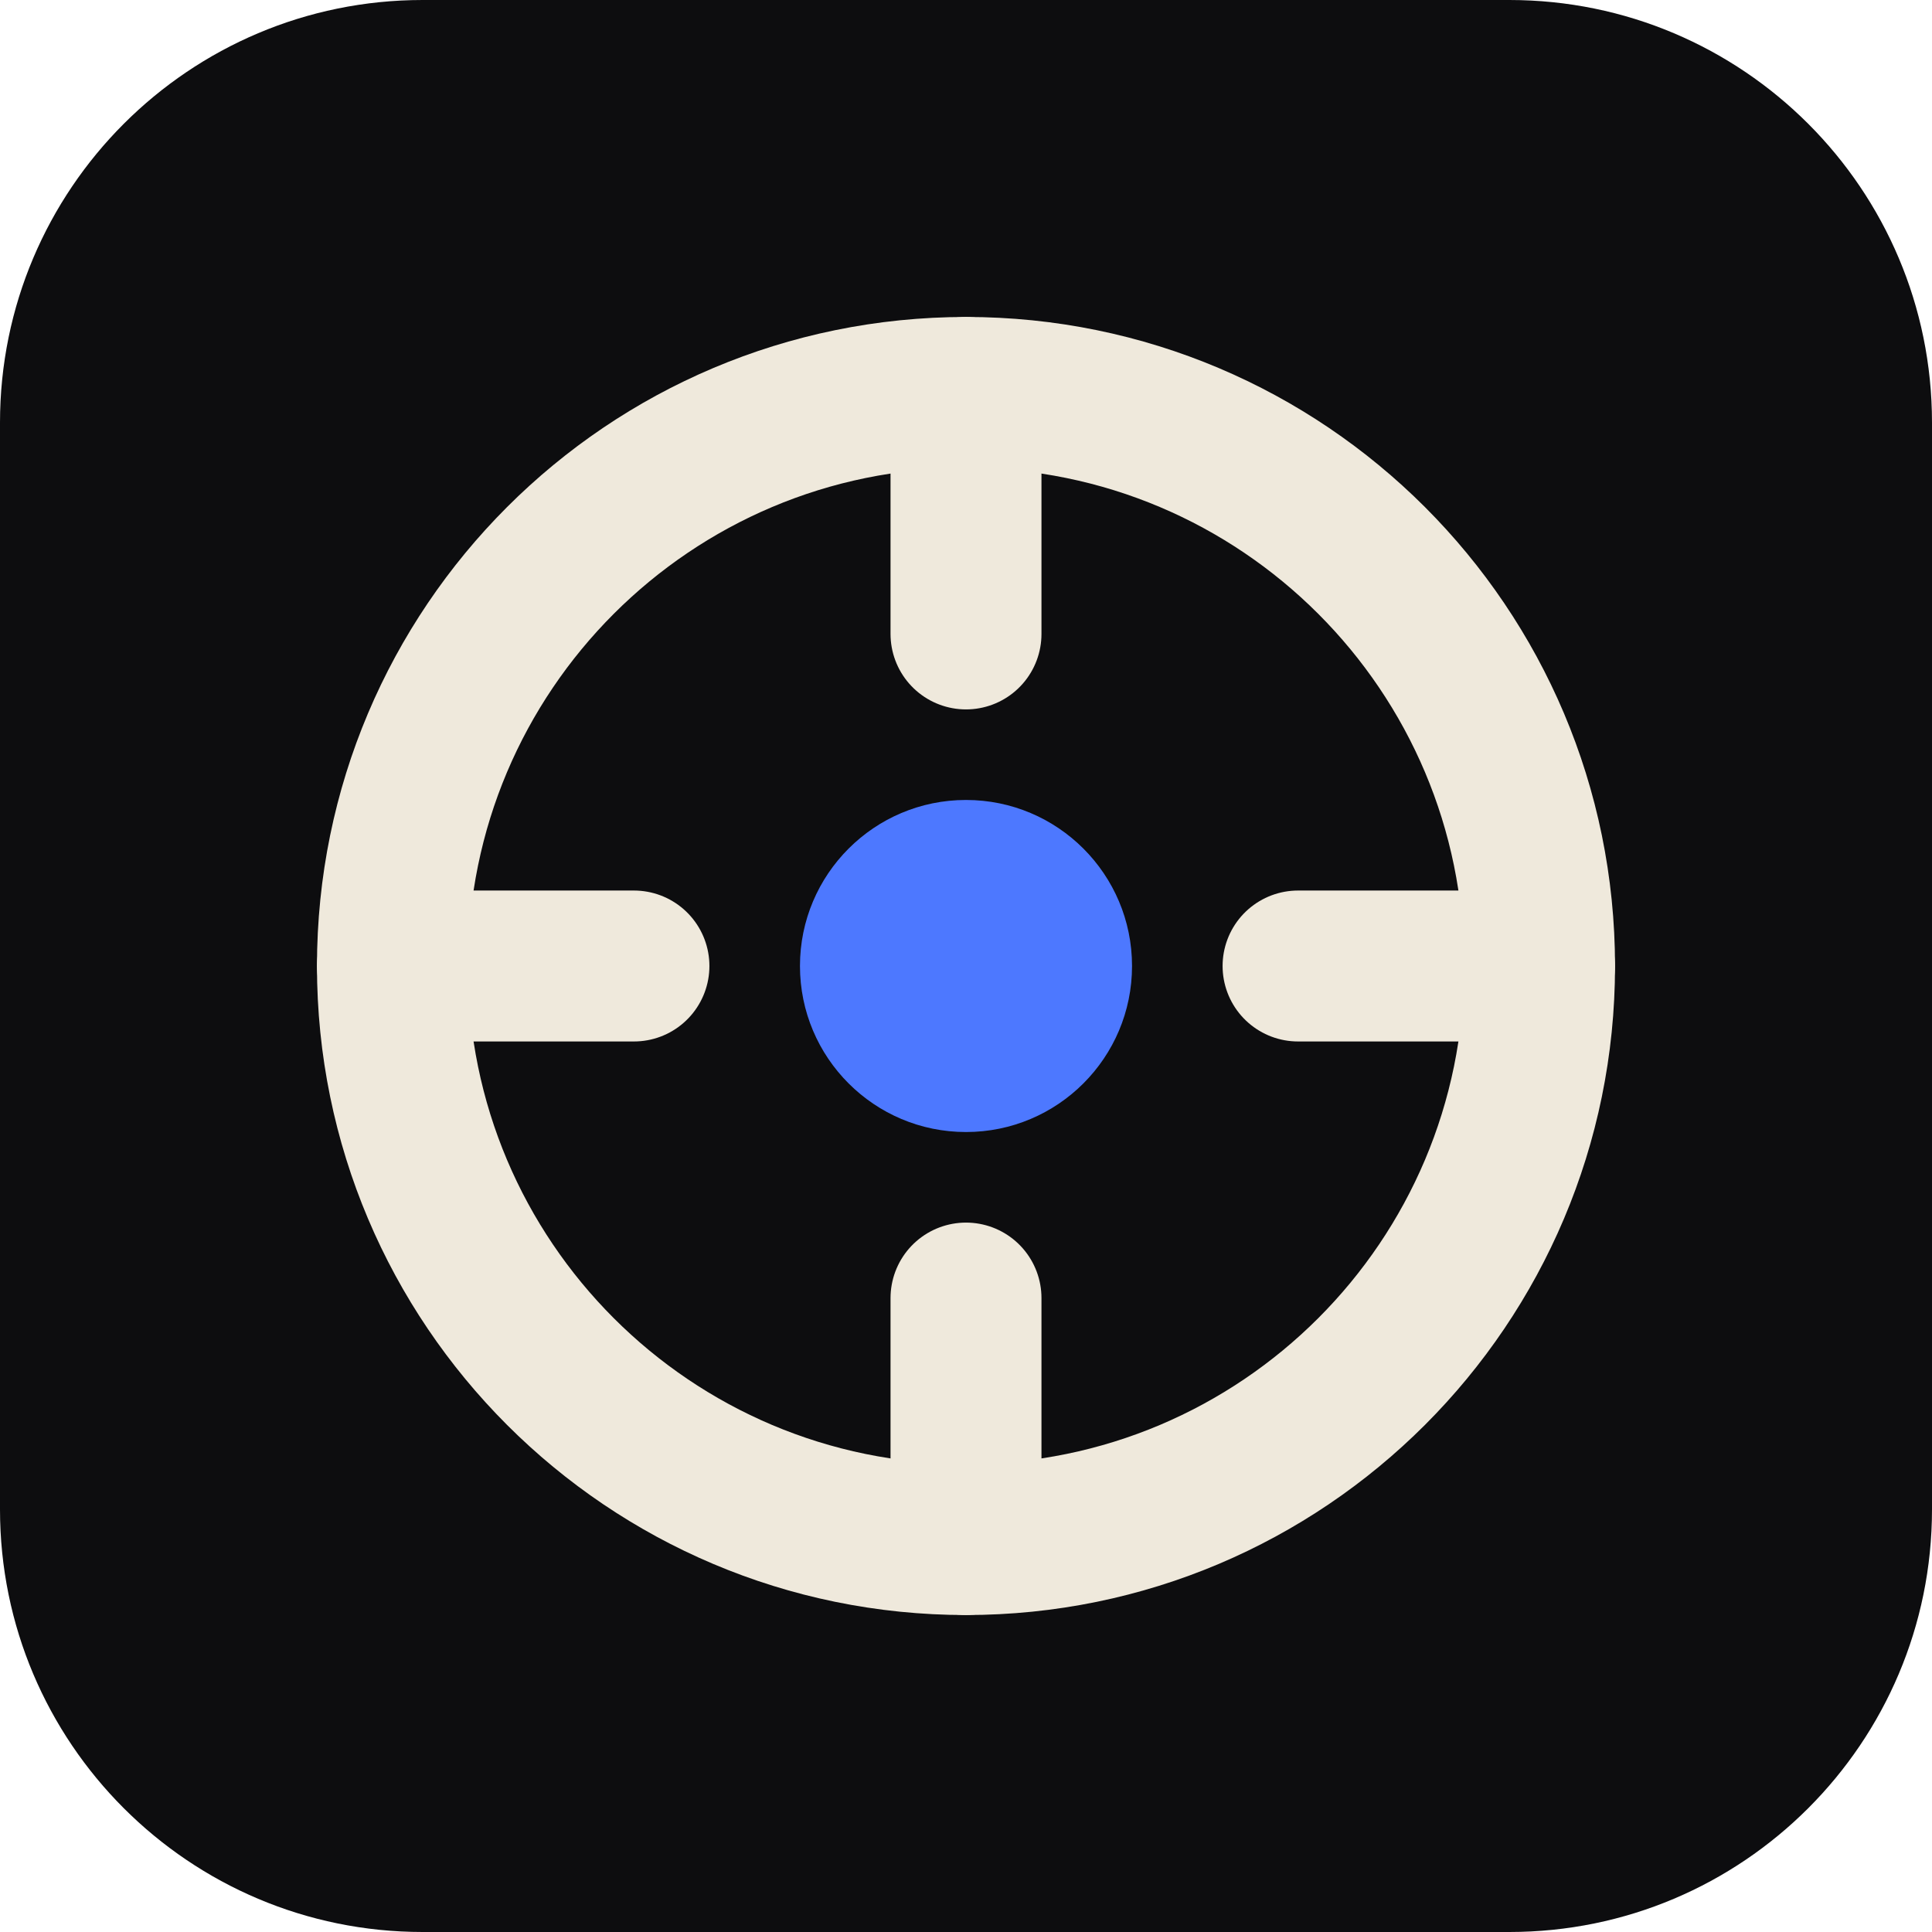
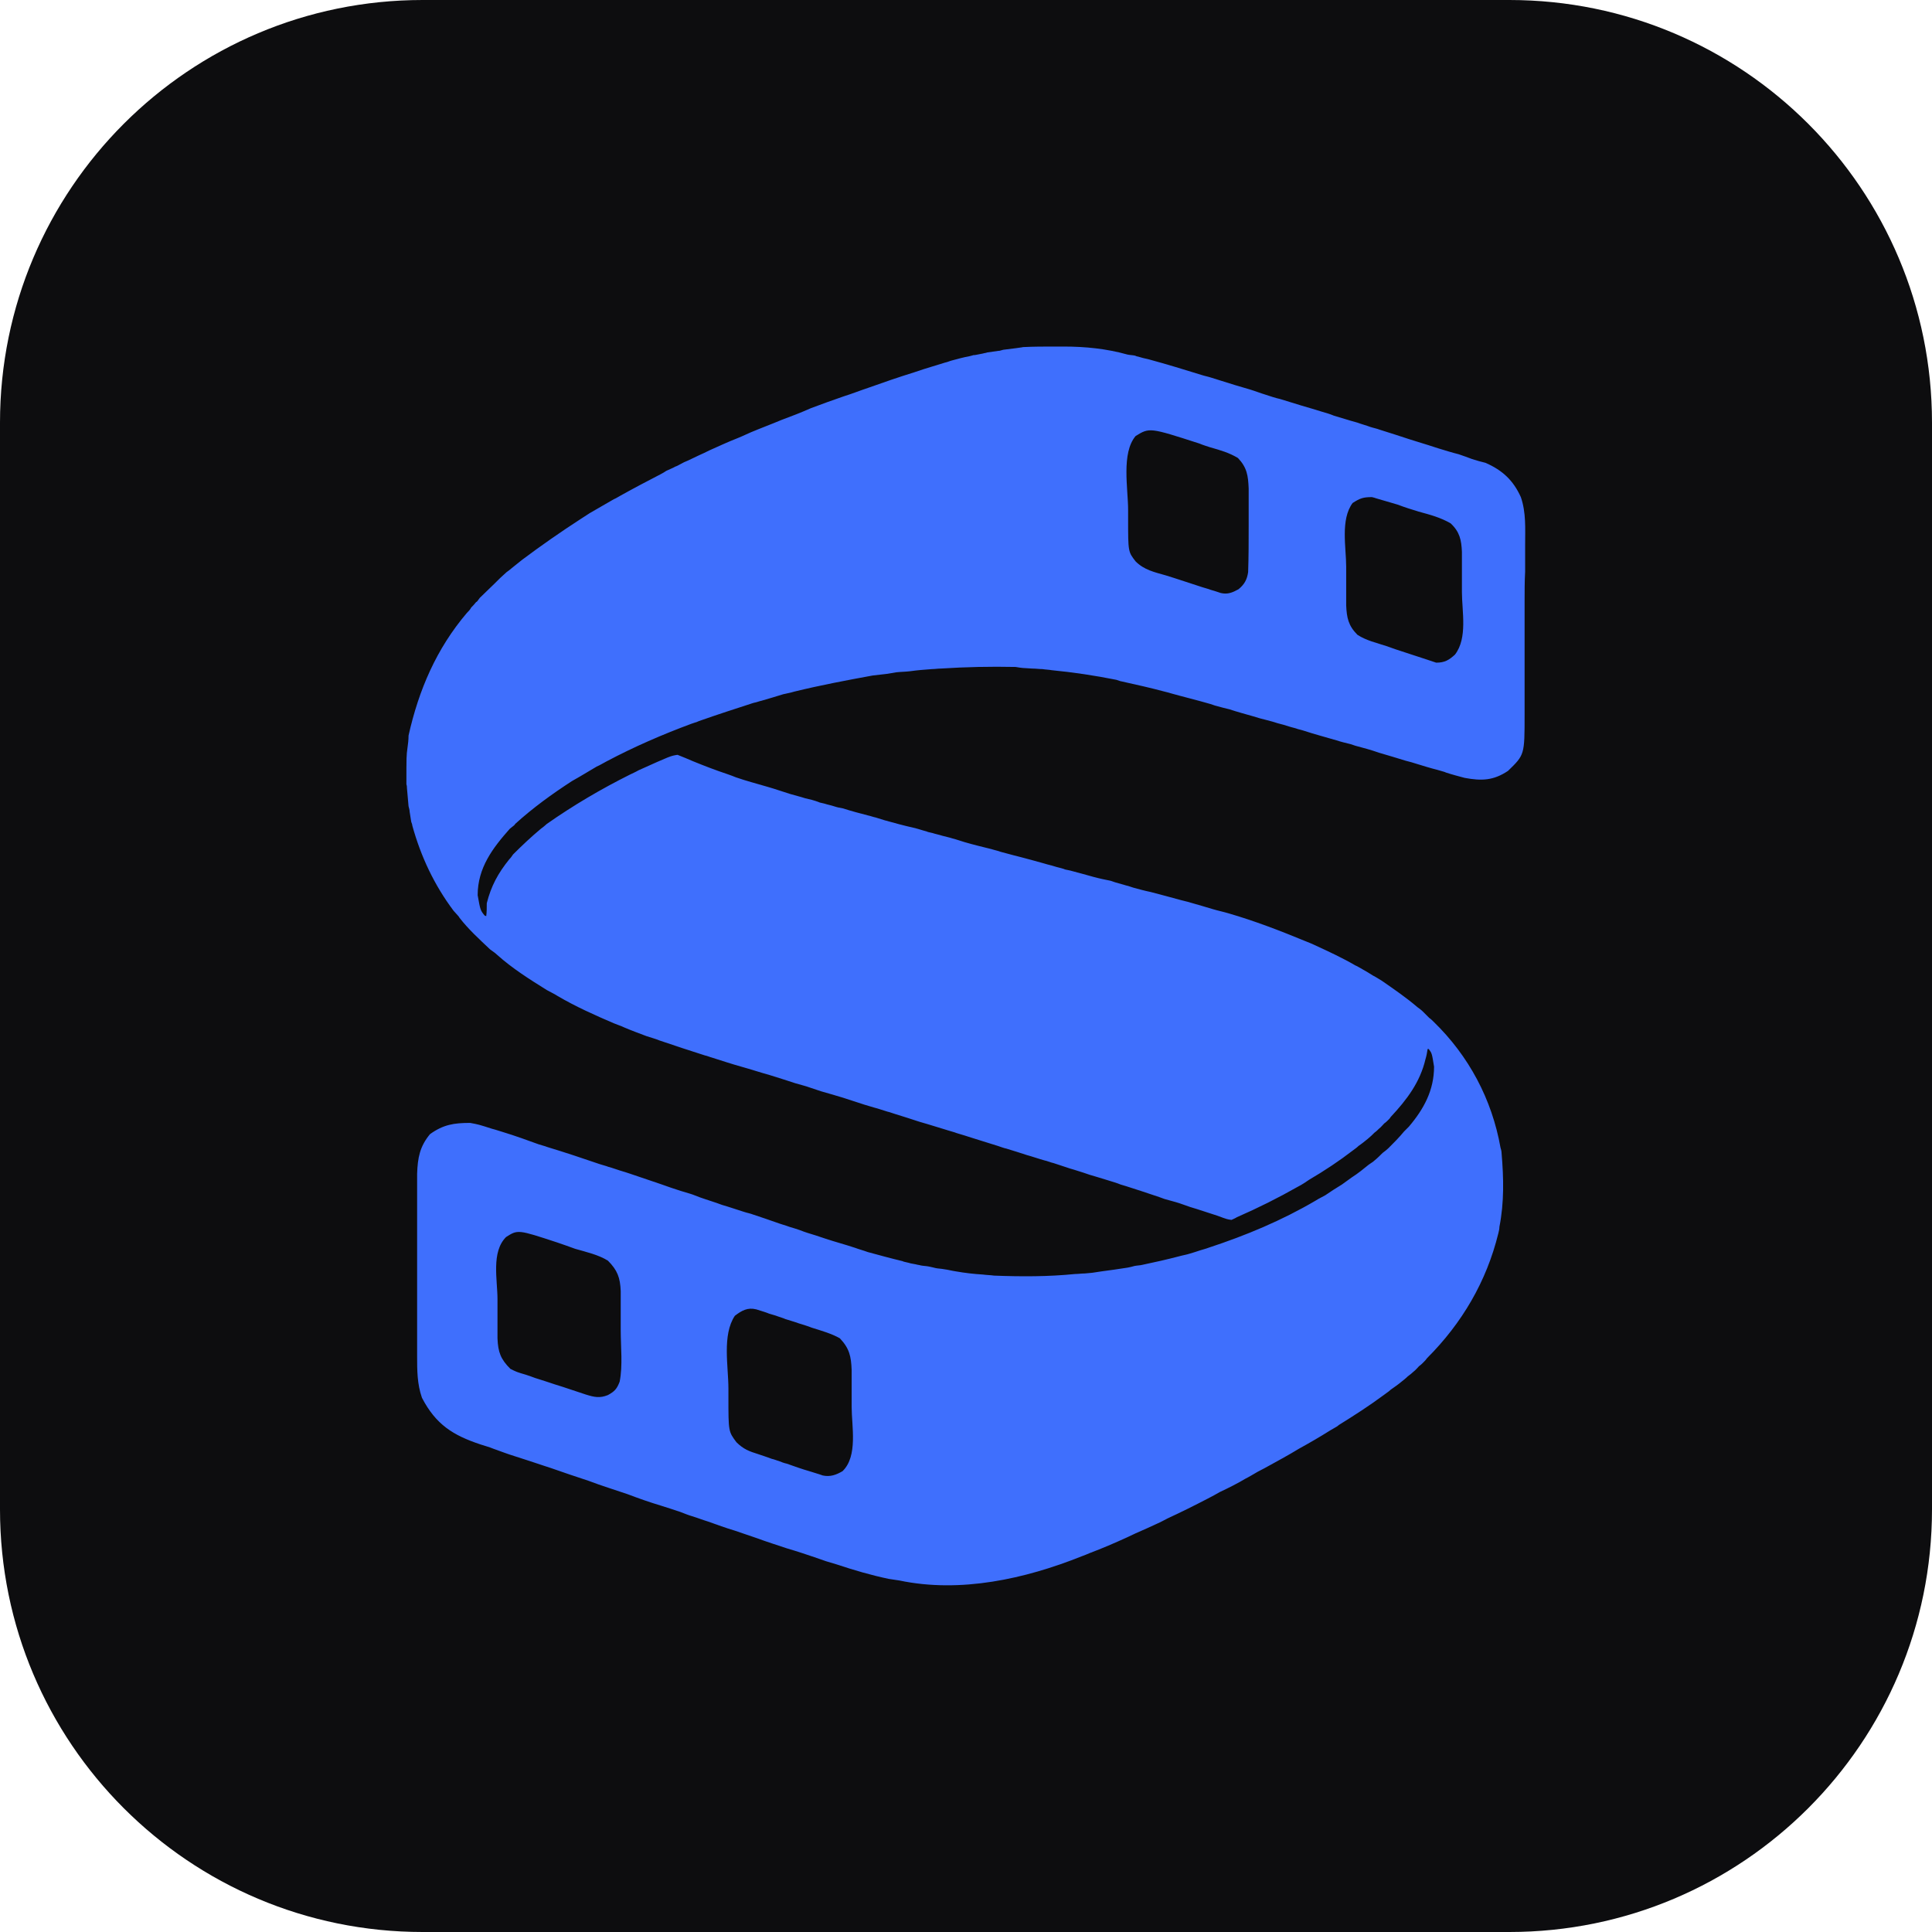
- <svg xmlns="http://www.w3.org/2000/svg" viewBox="0 0 64 64">
-   <rect width="64" height="64" rx="14" fill="#0d0d0f" />
-   <circle cx="32" cy="32" r="19" fill="none" stroke="#efe9dc" stroke-width="5" />
-   <circle cx="32" cy="32" r="5.5" fill="#4d78ff" />
-   <path d="M32 13v8M32 43v8M13 32h8M43 32h8" stroke="#efe9dc" stroke-width="5" stroke-linecap="round" />
+ <svg xmlns="http://www.w3.org/2000/svg" viewBox="0 0 512 512">
+   <rect width="512" height="512" fill="#0d0d0f" rx="112" />
+   <path fill="#3f6ffd" transform="translate(279.51 91.84) scale(0.14199)" d="M0 0 C6 -0 11 -0 17 -0 C57 0 97 4 136 15 C141 16 146 16 150 17 C152 18 152 18 160 20 C163 21 163 21 176 24 C209 33 242 43 274 53 C280 55 286 56 292 58 C295 59 295 59 308 63 C327 69 346 75 364 80 C374 83 384 87 394 90 C403 93 412 96 421 98 C434 102 447 106 460 110 C474 114 487 118 500 122 C507 124 514 126 521 129 C535 133 550 138 565 142 C573 145 581 147 589 150 C595 152 601 153 606 155 C625 161 644 167 662 173 C665 174 665 174 678 178 C691 182 704 186 716 190 C729 194 742 198 754 201 C763 204 771 207 779 210 C788 213 796 215 804 217 C836 231 856 250 870 281 C880 310 878 340 878 370 C878 375 878 381 878 386 C878 397 878 409 878 420 C877 438 877 457 877 475 C877 507 877 539 877 571 C877 584 877 597 877 611 C877 630 877 649 877 669 C877 675 877 681 877 687 C877 762 877 762 846 792 C819 810 797 811 765 805 C754 802 742 799 730 795 C728 794 728 794 714 790 C702 787 689 783 676 779 C670 777 663 775 655 773 C639 768 622 763 605 758 C591 753 576 749 561 745 C558 744 555 743 552 742 C544 740 535 738 526 735 C506 729 486 724 465 717 C462 716 458 715 454 714 C449 712 443 711 437 709 C431 707 424 705 416 703 C410 701 403 699 395 697 C387 695 379 693 370 690 C356 686 341 682 326 677 C318 675 309 673 299 670 C296 669 293 668 290 667 C266 660 241 654 216 647 C213 646 209 645 205 644 C179 637 152 631 125 625 C124 625 124 625 115 622 C75 614 35 608 -6 604 C-11 603 -17 603 -23 602 C-29 602 -35 601 -42 601 C-61 600 -61 600 -73 598 C-120 597 -166 598 -213 601 C-218 601 -224 602 -229 602 C-243 603 -256 604 -270 606 C-278 607 -287 607 -296 608 C-302 609 -307 610 -314 611 C-322 612 -331 613 -340 614 C-389 623 -437 632 -486 644 C-489 645 -489 645 -507 649 C-520 653 -533 657 -547 661 C-552 662 -556 664 -562 665 C-596 676 -630 687 -664 699 C-666 700 -666 700 -678 704 C-732 724 -785 747 -836 774 C-842 777 -848 781 -855 784 C-877 797 -877 797 -887 803 C-889 804 -889 804 -901 811 C-938 835 -974 861 -1007 891 C-1008 893 -1008 893 -1017 900 C-1049 936 -1077 973 -1077 1024 C-1072 1052 -1072 1052 -1064 1062 C-1063 1062 -1062 1063 -1061 1063 C-1060 1055 -1060 1047 -1060 1039 C-1052 1007 -1039 983 -1018 957 C-1015 954 -1013 951 -1011 948 C-994 931 -977 915 -959 900 C-955 897 -951 894 -948 891 C-898 856 -847 826 -793 799 C-787 796 -782 794 -777 791 C-717 764 -717 764 -704 762 C-694 766 -684 770 -675 774 C-653 783 -632 791 -611 798 C-605 800 -600 802 -595 804 C-575 811 -555 816 -535 822 C-521 826 -507 831 -494 835 C-484 838 -475 840 -466 843 C-457 845 -449 847 -441 850 C-439 851 -439 851 -430 853 C-424 855 -418 856 -412 858 C-406 860 -401 861 -395 862 C-380 867 -364 871 -349 875 C-344 876 -339 878 -334 879 C-331 880 -331 880 -318 884 C-300 889 -282 894 -264 898 C-255 900 -247 903 -239 905 C-237 906 -237 906 -228 908 C-222 910 -216 911 -210 913 C-203 915 -197 916 -191 918 C-183 920 -175 923 -168 925 C-151 930 -134 934 -118 938 C-112 940 -106 941 -101 943 C-75 950 -75 950 -63 953 C-48 957 -33 961 -19 965 C-13 967 -7 968 -1 970 C5 972 11 973 17 975 C19 976 19 976 29 978 C44 982 59 986 73 990 C84 993 94 995 104 997 C107 998 110 999 113 1000 C120 1002 127 1004 134 1006 C139 1007 143 1009 147 1010 C158 1013 169 1016 179 1018 C198 1023 217 1028 235 1033 C242 1035 248 1036 254 1038 C268 1042 282 1046 295 1050 C305 1053 315 1055 325 1058 C373 1072 420 1090 466 1109 C473 1112 479 1114 485 1117 C511 1129 537 1141 561 1155 C566 1157 570 1160 574 1162 C581 1166 588 1170 594 1174 C600 1177 606 1181 611 1184 C634 1200 656 1215 677 1233 C681 1236 684 1238 687 1241 C691 1245 695 1249 699 1253 C702 1255 705 1258 707 1260 C773 1324 816 1405 832 1495 C833 1498 834 1502 834 1505 C838 1552 839 1597 830 1643 C830 1647 829 1651 828 1655 C806 1745 760 1823 695 1888 C693 1891 691 1893 688 1896 C686 1898 683 1901 680 1903 C677 1906 674 1910 670 1913 C667 1916 663 1919 659 1922 C655 1926 651 1929 646 1933 C640 1938 634 1942 627 1947 C625 1949 625 1949 614 1957 C587 1977 559 1995 530 2013 C528 2015 528 2015 514 2023 C495 2035 476 2046 456 2057 C446 2063 436 2069 425 2075 C410 2083 395 2092 379 2100 C372 2104 364 2109 356 2113 C341 2122 325 2130 308 2138 C301 2142 294 2146 286 2150 C261 2163 237 2175 211 2187 C205 2190 198 2194 191 2197 C178 2203 165 2209 151 2215 C149 2216 149 2216 134 2223 C112 2233 89 2243 65 2252 C60 2254 56 2256 50 2258 C-55 2300 -176 2327 -290 2303 C-296 2302 -303 2301 -310 2300 C-343 2293 -374 2284 -407 2273 C-410 2272 -410 2272 -427 2267 C-441 2262 -456 2257 -471 2252 C-480 2249 -490 2246 -500 2243 C-518 2237 -537 2231 -556 2224 C-570 2219 -583 2215 -597 2210 C-614 2205 -630 2199 -647 2193 C-657 2190 -667 2186 -677 2183 C-684 2181 -691 2178 -699 2175 C-711 2171 -723 2167 -736 2163 C-756 2157 -776 2150 -797 2142 C-809 2138 -821 2134 -833 2130 C-845 2126 -857 2122 -870 2117 C-882 2113 -894 2109 -906 2105 C-921 2100 -937 2094 -953 2089 C-971 2083 -989 2077 -1008 2071 C-1021 2067 -1034 2062 -1048 2057 C-1055 2054 -1063 2052 -1072 2049 C-1123 2032 -1155 2012 -1181 1962 C-1190 1936 -1190 1911 -1190 1884 C-1190 1876 -1190 1868 -1190 1860 C-1190 1852 -1190 1843 -1190 1835 C-1190 1826 -1190 1817 -1190 1808 C-1190 1790 -1190 1771 -1190 1753 C-1190 1725 -1190 1696 -1190 1668 C-1190 1650 -1190 1632 -1190 1614 C-1190 1610 -1190 1610 -1190 1589 C-1190 1581 -1190 1573 -1190 1565 C-1190 1558 -1190 1551 -1190 1544 C-1189 1514 -1185 1493 -1166 1470 C-1141 1452 -1121 1449 -1091 1449 C-1075 1452 -1075 1452 -1050 1460 C-1046 1461 -1046 1461 -1030 1466 C-1007 1473 -985 1481 -963 1489 C-957 1491 -952 1492 -947 1494 C-914 1504 -881 1515 -849 1526 C-843 1528 -838 1529 -833 1531 C-825 1533 -818 1536 -811 1538 C-804 1540 -798 1542 -792 1544 C-766 1553 -741 1561 -716 1570 C-704 1574 -692 1578 -681 1581 C-674 1583 -668 1586 -662 1588 C-648 1593 -634 1597 -621 1602 C-607 1606 -593 1611 -580 1615 C-574 1617 -568 1618 -563 1620 C-548 1625 -533 1630 -519 1635 C-511 1638 -503 1640 -495 1643 C-488 1645 -482 1647 -476 1649 C-466 1653 -456 1656 -446 1659 C-440 1661 -434 1663 -428 1665 C-410 1671 -391 1676 -373 1682 C-365 1685 -357 1687 -349 1690 C-327 1696 -305 1702 -284 1707 C-282 1708 -282 1708 -273 1710 C-270 1711 -270 1711 -259 1713 C-256 1714 -253 1714 -250 1715 C-245 1716 -240 1716 -235 1717 C-230 1718 -226 1719 -222 1720 C-217 1721 -212 1721 -207 1722 C-199 1723 -192 1725 -185 1726 C-168 1729 -151 1731 -134 1732 C-127 1733 -120 1733 -113 1734 C-62 1736 -12 1736 38 1731 C44 1731 50 1730 56 1730 C69 1729 69 1729 88 1726 C96 1725 103 1724 110 1723 C138 1719 138 1719 149 1716 C154 1715 159 1715 163 1714 C187 1709 209 1704 232 1698 C239 1696 246 1695 252 1693 C259 1691 265 1689 271 1687 C277 1685 282 1684 287 1682 C357 1659 424 1631 487 1594 C490 1592 490 1592 505 1584 C508 1582 508 1582 520 1574 C523 1572 523 1572 536 1564 C539 1562 539 1562 554 1551 C560 1547 566 1543 571 1539 C576 1535 581 1531 586 1527 C590 1524 594 1522 597 1519 C602 1515 607 1510 612 1505 C616 1502 620 1499 623 1496 C633 1486 643 1476 652 1465 C655 1462 658 1459 661 1456 C689 1423 708 1388 708 1344 C704 1319 704 1319 698 1311 C698 1311 697 1311 696 1311 C695 1317 694 1324 692 1330 C682 1373 657 1406 627 1438 C626 1440 625 1441 623 1443 C621 1445 618 1448 615 1450 C612 1453 609 1457 605 1460 C603 1462 600 1465 597 1467 C593 1471 589 1475 584 1479 C579 1483 573 1488 567 1492 C564 1495 561 1497 557 1500 C531 1520 504 1538 475 1555 C469 1559 462 1564 454 1568 C417 1589 379 1608 340 1625 C337 1627 334 1628 330 1630 C322 1629 322 1629 303 1622 C287 1617 270 1611 253 1606 C250 1605 250 1605 233 1599 C224 1596 215 1594 205 1591 C192 1586 178 1582 164 1577 C151 1573 137 1568 123 1564 C116 1561 108 1559 99 1556 C96 1555 96 1555 76 1549 C69 1547 62 1545 54 1542 C51 1541 51 1541 35 1536 C31 1535 31 1535 7 1527 C3 1526 -1 1524 -6 1523 C-10 1522 -14 1520 -19 1519 C-30 1516 -41 1512 -52 1509 C-64 1505 -77 1501 -90 1497 C-95 1496 -100 1494 -106 1492 C-122 1487 -138 1482 -154 1477 C-163 1474 -173 1471 -183 1468 C-188 1466 -193 1465 -199 1463 C-216 1458 -234 1452 -252 1447 C-267 1442 -283 1437 -299 1432 C-303 1431 -307 1429 -312 1428 C-315 1427 -315 1427 -331 1422 C-335 1421 -335 1421 -355 1415 C-368 1411 -382 1406 -395 1402 C-408 1398 -422 1394 -436 1390 C-439 1389 -439 1389 -457 1383 C-465 1380 -474 1378 -484 1375 C-499 1370 -515 1365 -531 1360 C-549 1355 -567 1349 -585 1344 C-603 1339 -621 1333 -640 1327 C-644 1326 -648 1324 -653 1323 C-681 1314 -709 1305 -738 1295 C-745 1292 -753 1290 -762 1287 C-775 1282 -789 1277 -803 1271 C-809 1268 -816 1266 -823 1263 C-858 1248 -894 1232 -928 1212 C-934 1208 -941 1205 -948 1201 C-980 1181 -1012 1161 -1041 1135 C-1043 1133 -1043 1133 -1054 1125 C-1074 1106 -1094 1088 -1111 1066 C-1112 1064 -1112 1064 -1122 1053 C-1158 1005 -1183 952 -1199 894 C-1199 892 -1200 890 -1201 887 C-1202 881 -1203 875 -1204 868 C-1204 865 -1205 862 -1206 858 C-1207 847 -1208 835 -1209 824 C-1209 822 -1209 820 -1210 817 C-1210 764 -1210 764 -1208 749 C-1207 742 -1206 734 -1206 726 C-1187 641 -1154 564 -1097 497 C-1094 494 -1091 491 -1089 487 C-1086 484 -1083 481 -1080 477 C-1078 476 -1078 476 -1073 469 C-1044 441 -1044 441 -1035 432 C-1031 428 -1027 425 -1023 421 C-1020 419 -1020 419 -1009 410 C-1004 406 -999 402 -994 398 C-958 371 -922 346 -885 322 C-882 320 -882 320 -868 311 C-853 302 -838 294 -823 285 C-818 283 -814 280 -810 278 C-785 264 -760 251 -735 238 C-731 236 -728 234 -725 232 C-719 229 -713 227 -708 224 C-705 223 -705 223 -692 216 C-682 212 -673 207 -664 203 C-657 200 -651 197 -645 194 C-627 186 -610 178 -592 171 C-587 169 -587 169 -567 160 C-548 152 -529 145 -510 137 C-491 130 -473 123 -455 115 C-434 107 -414 100 -394 93 C-378 88 -363 82 -348 77 C-320 67 -291 57 -262 48 C-256 46 -250 44 -244 42 C-231 38 -218 34 -205 30 C-200 29 -196 27 -192 26 C-181 23 -170 20 -159 18 C-156 17 -154 17 -152 16 C-149 16 -149 16 -134 13 C-131 12 -128 12 -126 11 C-119 10 -112 9 -105 8 C-103 8 -103 8 -96 6 C-88 5 -80 4 -72 3 C-67 2 -63 2 -59 1 C-39 0 -20 -0 0 0 Z M151 167 C124 199 137 265 137 305 C137 311 137 316 137 322 C137 383 137 383 151 401 C167 417 186 421 207 427 C230 434 253 442 275 449 C281 451 286 452 291 454 C298 456 304 458 310 460 C323 463 332 459 343 453 C354 444 359 435 361 421 C362 392 362 364 362 335 C362 327 362 319 362 310 C362 302 362 295 362 287 C362 283 362 283 362 265 C361 241 359 226 342 208 C325 198 311 194 290 188 C284 186 277 184 270 181 C177 151 177 151 151 167 Z M556 292 C533 323 544 375 544 411 C544 419 544 428 544 436 C544 444 544 452 544 460 C544 468 544 475 544 483 C545 506 548 521 565 538 C582 549 601 553 619 559 C625 561 630 563 636 565 C655 571 675 578 694 584 C700 586 706 588 712 590 C728 590 736 585 747 575 C771 544 760 494 760 458 C760 449 760 440 760 431 C760 423 760 415 760 406 C760 399 760 391 760 383 C759 361 756 346 739 330 C720 319 701 314 679 308 C666 304 653 300 640 295 C626 291 613 287 599 283 C597 282 595 282 592 281 C576 281 570 283 556 292 Z M-1024 1662 C-1052 1690 -1040 1742 -1040 1778 C-1040 1787 -1040 1795 -1040 1804 C-1040 1812 -1040 1820 -1040 1828 C-1040 1836 -1040 1843 -1040 1851 C-1039 1877 -1034 1890 -1016 1908 C-1004 1914 -1004 1914 -987 1919 C-981 1921 -975 1923 -970 1925 C-957 1929 -945 1933 -933 1937 C-913 1943 -894 1950 -875 1956 C-859 1961 -849 1963 -834 1957 C-821 1950 -817 1945 -812 1932 C-806 1902 -810 1867 -810 1836 C-810 1828 -810 1819 -810 1810 C-810 1802 -810 1794 -810 1786 C-810 1778 -810 1771 -810 1763 C-811 1738 -816 1724 -834 1706 C-852 1695 -874 1690 -895 1684 C-906 1680 -917 1676 -929 1672 C-1002 1648 -1002 1648 -1024 1662 Z M-597 1809 C-621 1845 -609 1903 -609 1945 C-609 1950 -609 1955 -609 1961 C-609 2025 -609 2025 -594 2045 C-581 2058 -570 2062 -554 2067 C-545 2070 -536 2073 -528 2076 C-523 2077 -519 2079 -515 2080 C-510 2082 -505 2084 -500 2085 C-486 2090 -472 2095 -458 2099 C-449 2102 -441 2104 -433 2107 C-419 2110 -408 2106 -396 2099 C-367 2071 -379 2015 -379 1979 C-379 1971 -379 1963 -379 1955 C-379 1947 -379 1939 -379 1931 C-379 1924 -379 1917 -379 1910 C-380 1885 -383 1870 -401 1851 C-417 1842 -435 1837 -454 1831 C-461 1828 -469 1826 -478 1823 C-486 1820 -494 1818 -503 1815 C-507 1813 -512 1812 -517 1810 C-522 1808 -527 1807 -533 1805 C-540 1802 -548 1800 -557 1797 C-573 1793 -584 1799 -597 1809 Z " />
</svg>
